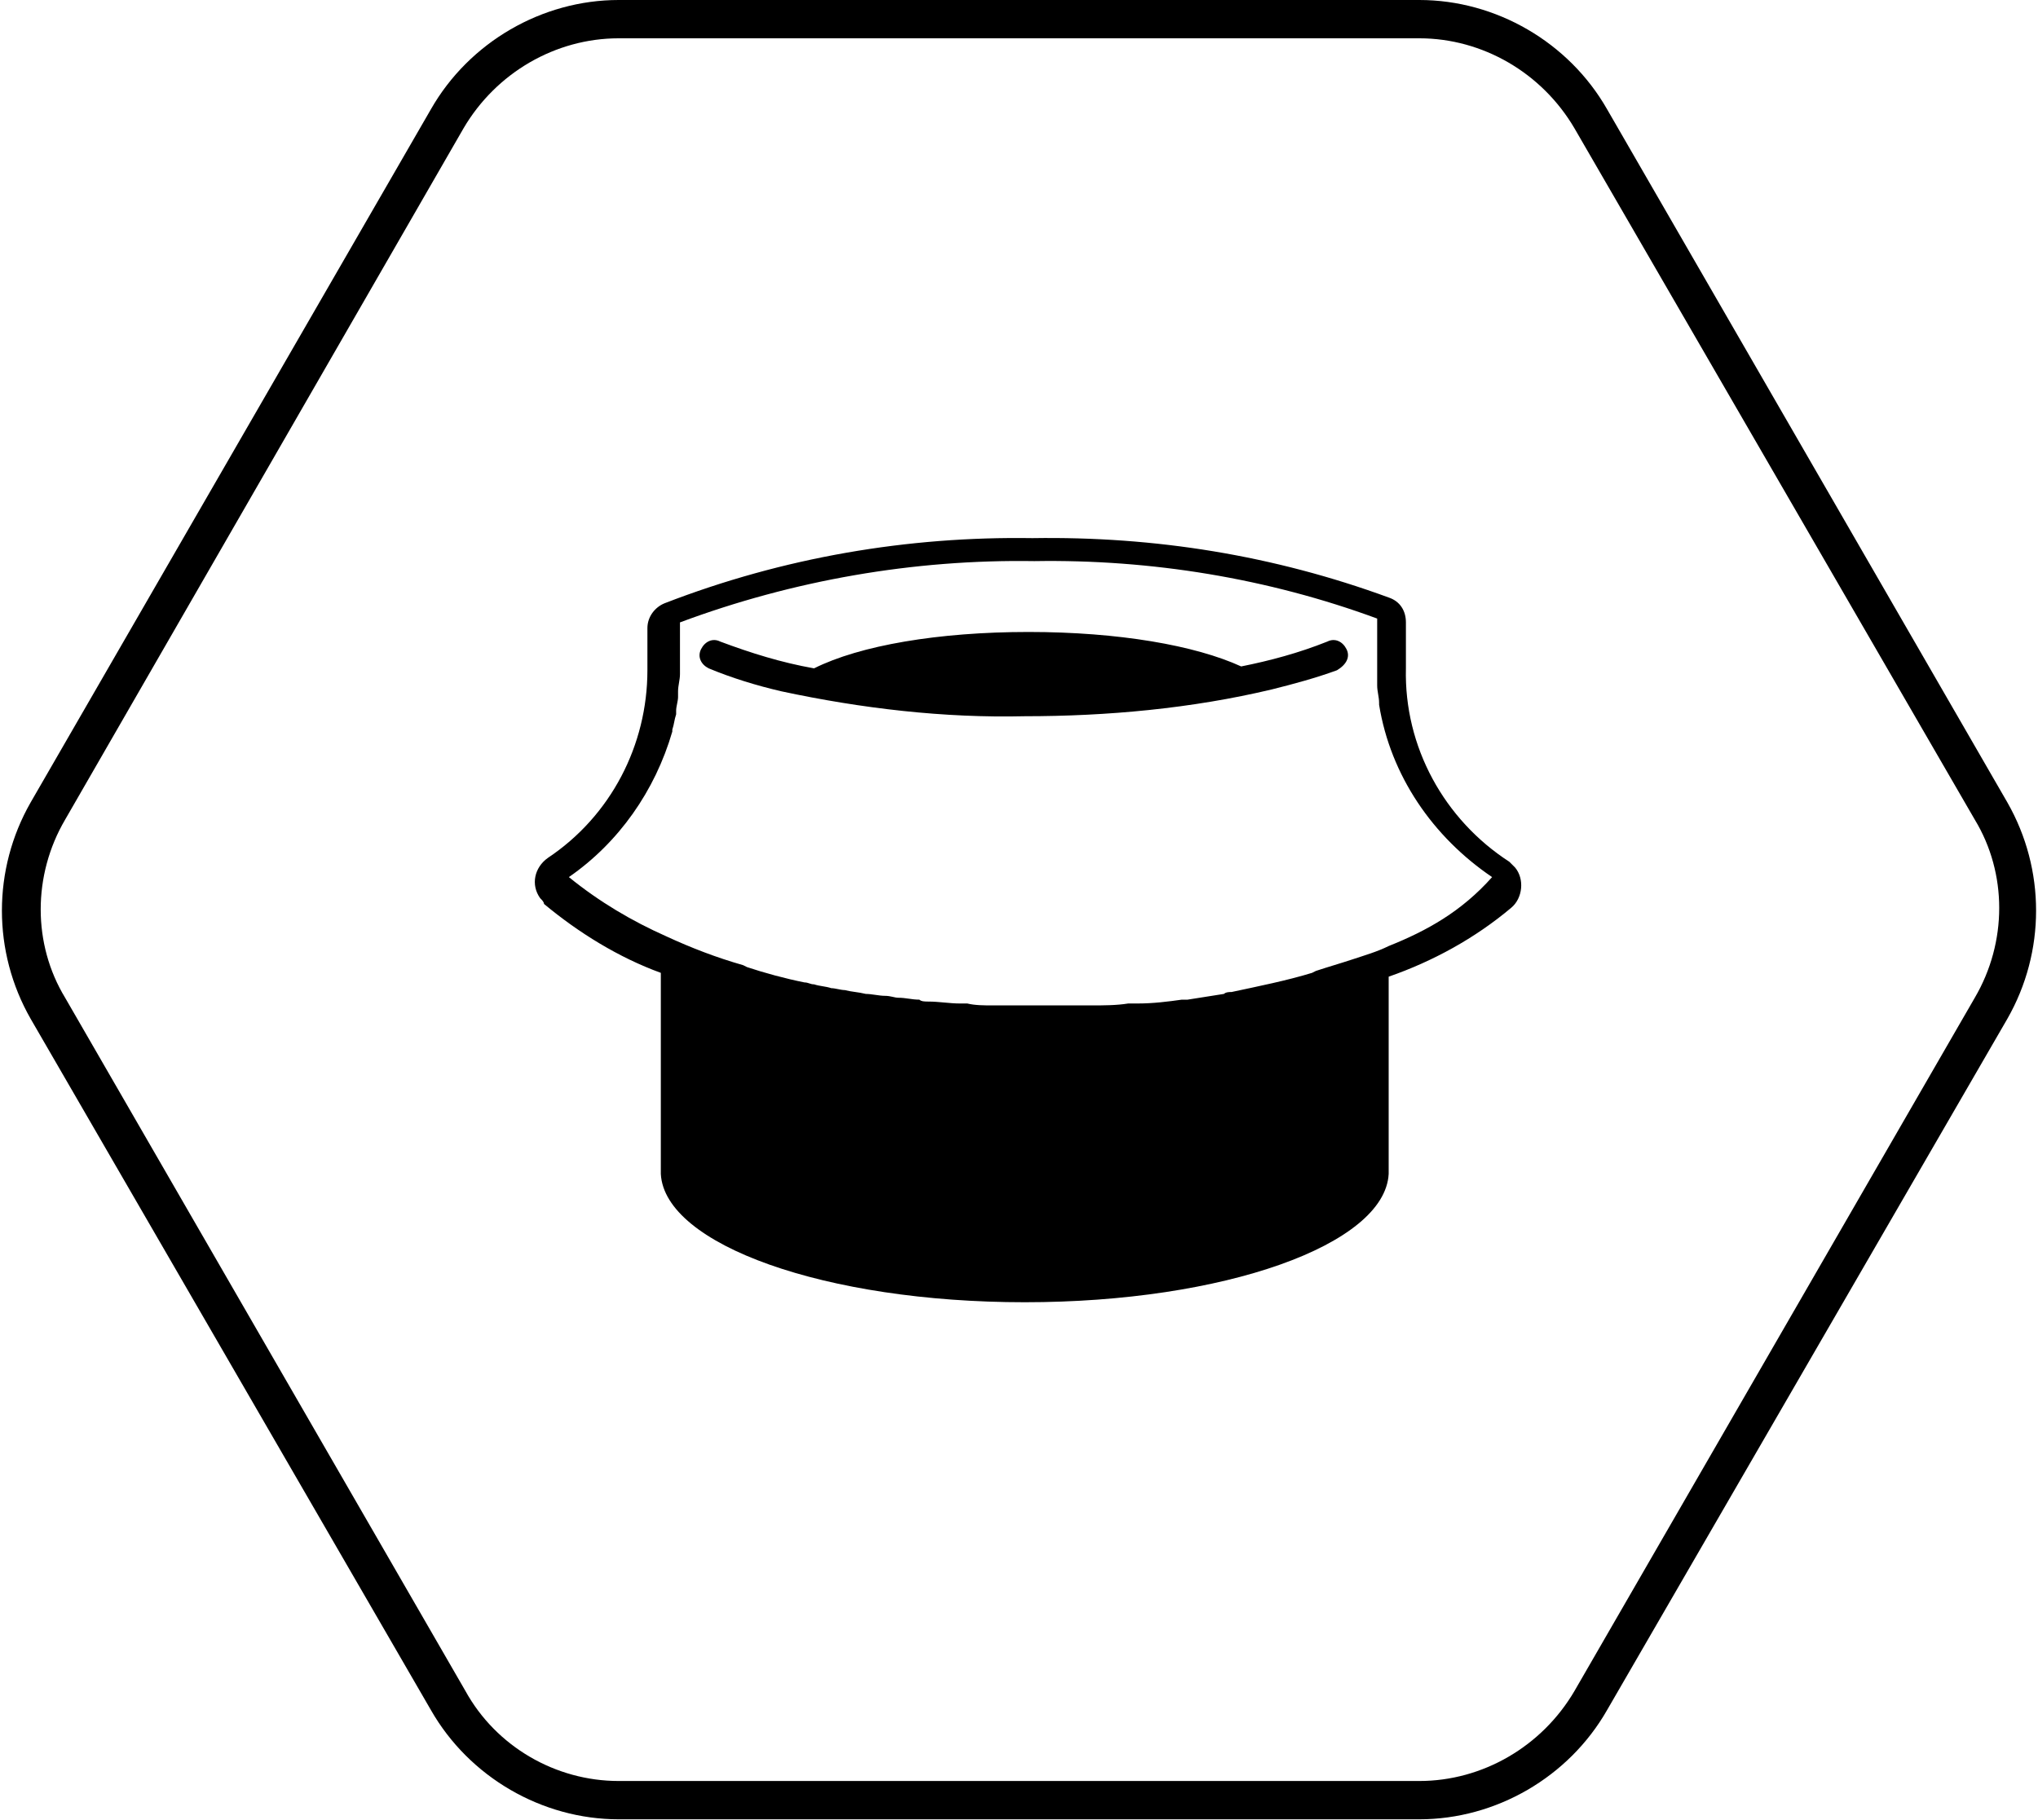
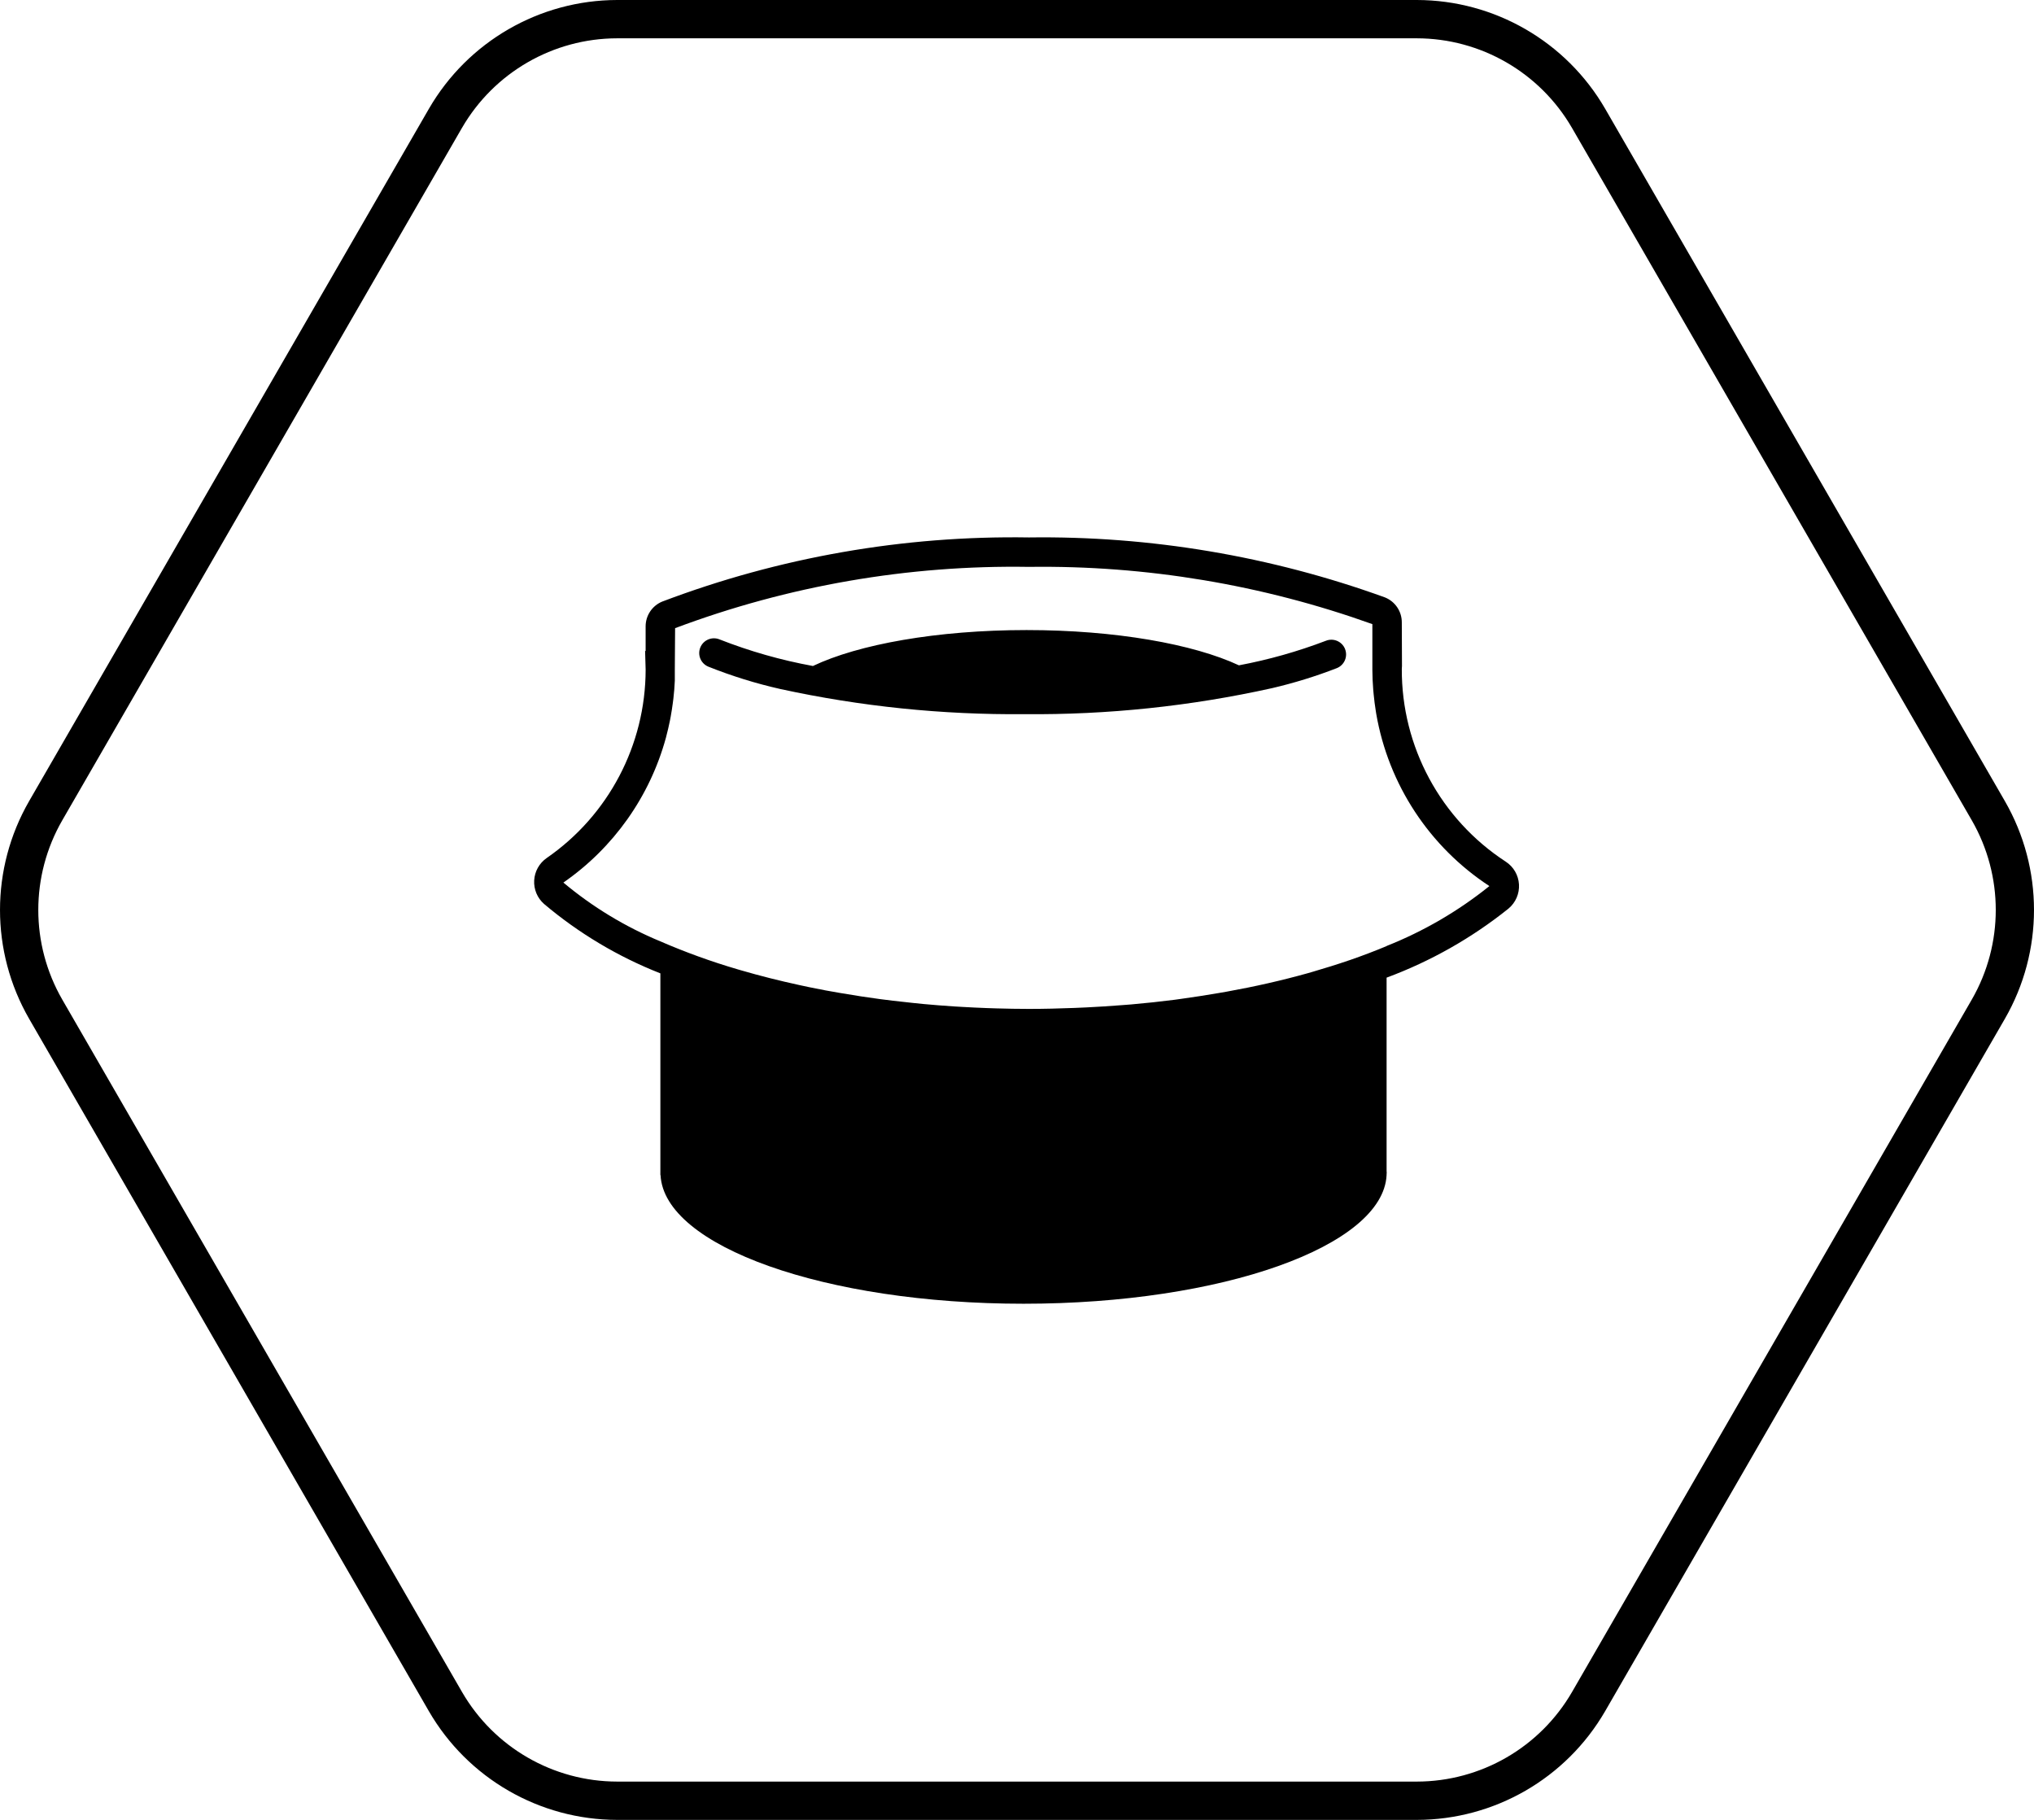
- <svg xmlns="http://www.w3.org/2000/svg" enable-background="new 0 0 106.4 95" viewBox="0 0 106.4 95">
-   <path d="m78.9 47.4c.6-.5.7-1.5.2-2.1-.1-.1-.2-.2-.3-.3-3.4-2.2-5.5-6-5.4-10.1v-.1-2.3c0-.6-.3-1.1-.9-1.3-6-2.2-12.2-3.2-18.6-3.1-6.5-.1-13 1-19.2 3.4-.5.2-.9.7-.9 1.3v1.2 1c0 3.9-1.9 7.6-5.2 9.8-.7.5-.9 1.4-.4 2.1.1.1.2.2.2.3 1.8 1.5 3.9 2.8 6.1 3.6v10.5c.2 3.7 8.6 6.7 19 6.7s18.8-3 19-6.7v-.1s0-.1 0-.1v-10.1c2.3-.8 4.5-2 6.4-3.6m-6.4 2c-.6.3-1.3.5-1.9.7-.6.2-1.3.4-1.9.6l-.2.1c-1.3.4-2.8.7-4.2 1-.1 0-.3 0-.4.1-.6.1-1.3.2-1.9.3-.1 0-.2 0-.3 0-.7.1-1.5.2-2.3.2-.2 0-.3 0-.5 0-.6.1-1.3.1-1.9.1-.2 0-.4 0-.6 0-.8 0-1.6 0-2.4 0-.6 0-1.1 0-1.7 0h-.5c-.4 0-.9 0-1.3-.1-.1 0-.3 0-.4 0-.5 0-1.1-.1-1.6-.1-.2 0-.4 0-.5-.1-.4 0-.7-.1-1.1-.1-.2 0-.4-.1-.7-.1s-.7-.1-1-.1c-.4-.1-.7-.1-1.1-.2-.2 0-.5-.1-.7-.1-.3-.1-.6-.1-.9-.2-.2 0-.3-.1-.5-.1-1-.2-2.1-.5-3-.8l-.2-.1c-1.4-.4-2.7-.9-4-1.5-1.8-.8-3.5-1.8-5.1-3.1 2.6-1.8 4.5-4.5 5.4-7.6 0 0 0 0 0-.1.1-.3.1-.5.2-.8 0-.1 0-.2 0-.2 0-.2.1-.5.1-.7 0-.1 0-.2 0-.3 0-.3.1-.6.1-.9v-.6-2.1c5.9-2.2 12.2-3.3 18.5-3.2 6.1-.1 12.2.9 17.9 3v2.3 1 .2c0 .3.1.6.1.9v.1c.6 3.7 2.8 6.9 5.9 9-1.6 1.8-3.4 2.8-5.4 3.6" />
-   <path d="m70.3 33.9c-.2-.4-.6-.6-1-.4-1.5.6-3 1-4.5 1.3-2.4-1.1-6.4-1.8-11.1-1.8s-8.8.7-11.2 1.9c-1.7-.3-3.3-.8-4.9-1.4-.4-.2-.8 0-1 .4s0 .8.4 1c1.2.5 2.5.9 3.8 1.2 4.2.9 8.5 1.4 12.7 1.3 4.3 0 8.7-.4 12.9-1.4 1.2-.3 2.3-.6 3.4-1 .5-.3.7-.7.5-1.1" />
-   <path d="m74.1 95h-41.8c-4 0-7.8-2.2-9.8-5.7l-20.9-36.1c-2-3.5-2-7.8 0-11.3l20.9-36.2c2-3.5 5.8-5.7 9.8-5.7h41.8c4 0 7.8 2.2 9.8 5.7l20.9 36.2c2 3.5 2 7.8 0 11.3l-20.9 36.1c-2 3.5-5.8 5.7-9.8 5.7zm-41.8-2h41.8c3.3 0 6.4-1.8 8.1-4.7l20.9-36.2c1.7-2.9 1.7-6.5 0-9.3l-20.9-36.1c-1.7-2.9-4.8-4.7-8.1-4.7h-41.8c-3.3 0-6.4 1.8-8.1 4.7l-20.8 36.1c-1.7 2.9-1.7 6.5 0 9.3l20.9 36.2c1.6 2.9 4.7 4.7 8 4.7z" />
+ <svg xmlns="http://www.w3.org/2000/svg" height="95.015" viewBox="0 0 106.192 95.015" width="106.192">
+   <clipPath id="a">
+     <path d="m0 0h51.42v40.008h-51.42z" />
+   </clipPath>
+   <path d="m31.725 132.955h41.752a11.379 11.379 0 0 1 9.829 5.675l20.875 36.158a11.38 11.38 0 0 1 0 11.349l-20.875 36.158a11.379 11.379 0 0 1 -9.829 5.675h-41.752a11.379 11.379 0 0 1 -9.829-5.675l-20.875-36.158a11.38 11.38 0 0 1 0-11.349l20.879-36.158a11.379 11.379 0 0 1 9.825-5.675zm41.752 93.015a9.374 9.374 0 0 0 8.1-4.675l20.875-36.158a9.374 9.374 0 0 0 0-9.349l-20.878-36.158a9.374 9.374 0 0 0 -8.1-4.675h-41.749a9.374 9.374 0 0 0 -8.1 4.675l-20.872 36.158a9.374 9.374 0 0 0 0 9.349l20.875 36.158a9.374 9.374 0 0 0 8.1 4.675z" transform="translate(.495 -132.955)" />
+   <g clip-path="url(#a)" transform="translate(27.886 28.059)">
+     <path d="m50.878 19.37a1.523 1.523 0 0 0 -.146-2.439 11.95 11.95 0 0 1 -5.432-10.069c0-.049.008-.1.009-.148l-.009-2.276a1.4 1.4 0 0 0 -.888-1.31 52.5 52.5 0 0 0 -18.575-3.128 51.693 51.693 0 0 0 -19.152 3.35 1.4 1.4 0 0 0 -.864 1.3v1.279h-.027l.028.981a11.973 11.973 0 0 1 -5.169 9.83 1.524 1.524 0 0 0 -.136 2.394 21.734 21.734 0 0 0 6.074 3.625v10.532h.009c.185 3.721 8.6 6.717 18.953 6.717s18.768-3 18.953-6.717v-.042c0-.028.006-.055.006-.083s0-.055-.006-.083v-10.1a22.931 22.931 0 0 0 6.369-3.609m-6.369 1.962q-.922.385-1.919.73l-.048.015c-.615.212-1.252.409-1.906.6l-.242.07c-1.345.376-2.765.7-4.243.965-.138.025-.278.048-.416.072q-.953.164-1.936.3c-.115.015-.228.033-.343.048q-1.122.144-2.277.245c-.151.013-.3.023-.456.035q-.935.075-1.887.121c-.212.01-.425.021-.639.028-.781.03-1.566.05-2.36.05-.57 0-1.136-.011-1.7-.027l-.492-.016q-.653-.024-1.3-.062c-.142-.008-.285-.015-.428-.025q-.8-.052-1.582-.125c-.181-.017-.361-.037-.541-.055q-.531-.053-1.055-.117c-.222-.027-.444-.054-.665-.083-.339-.045-.675-.095-1.01-.145q-.555-.084-1.1-.179c-.249-.043-.5-.086-.745-.132q-.434-.082-.861-.17c-.172-.035-.343-.073-.514-.11-1.046-.228-2.06-.483-3.032-.767l-.2-.058a34.619 34.619 0 0 1 -4.02-1.456 19.537 19.537 0 0 1 -5.062-3.069 13.542 13.542 0 0 0 5.353-7.559c.005-.022.01-.043.016-.064.072-.271.135-.545.192-.82.015-.077.029-.155.044-.232.042-.23.078-.461.108-.693.011-.084.023-.168.032-.252.034-.3.061-.611.073-.919v-.6l.015-2.143a50.231 50.231 0 0 1 18.478-3.2 51.062 51.062 0 0 1 17.925 2.989v2.3.038s0 .028 0 .042c0 .349.018.7.045 1.04.006.083.015.165.023.248q.042.441.112.874c.008.048.015.1.023.146a13.495 13.495 0 0 0 5.907 8.988 20.8 20.8 0 0 1 -5.363 3.126" />
+     <path d="m44.922 7.274a.77.77 0 0 0 -1-.429 26.445 26.445 0 0 1 -4.54 1.282c-2.374-1.109-6.45-1.841-11.087-1.841-4.683 0-8.791.749-11.155 1.876a26.233 26.233 0 0 1 -4.872-1.387.769.769 0 1 0 -.589 1.421 24.933 24.933 0 0 0 3.765 1.169 57.5 57.5 0 0 0 12.739 1.312 57.267 57.267 0 0 0 12.926-1.358 25.048 25.048 0 0 0 3.383-1.045.77.77 0 0 0 .429-1" transform="translate(-2.585 -1.45)" />
+   </g>
</svg>
